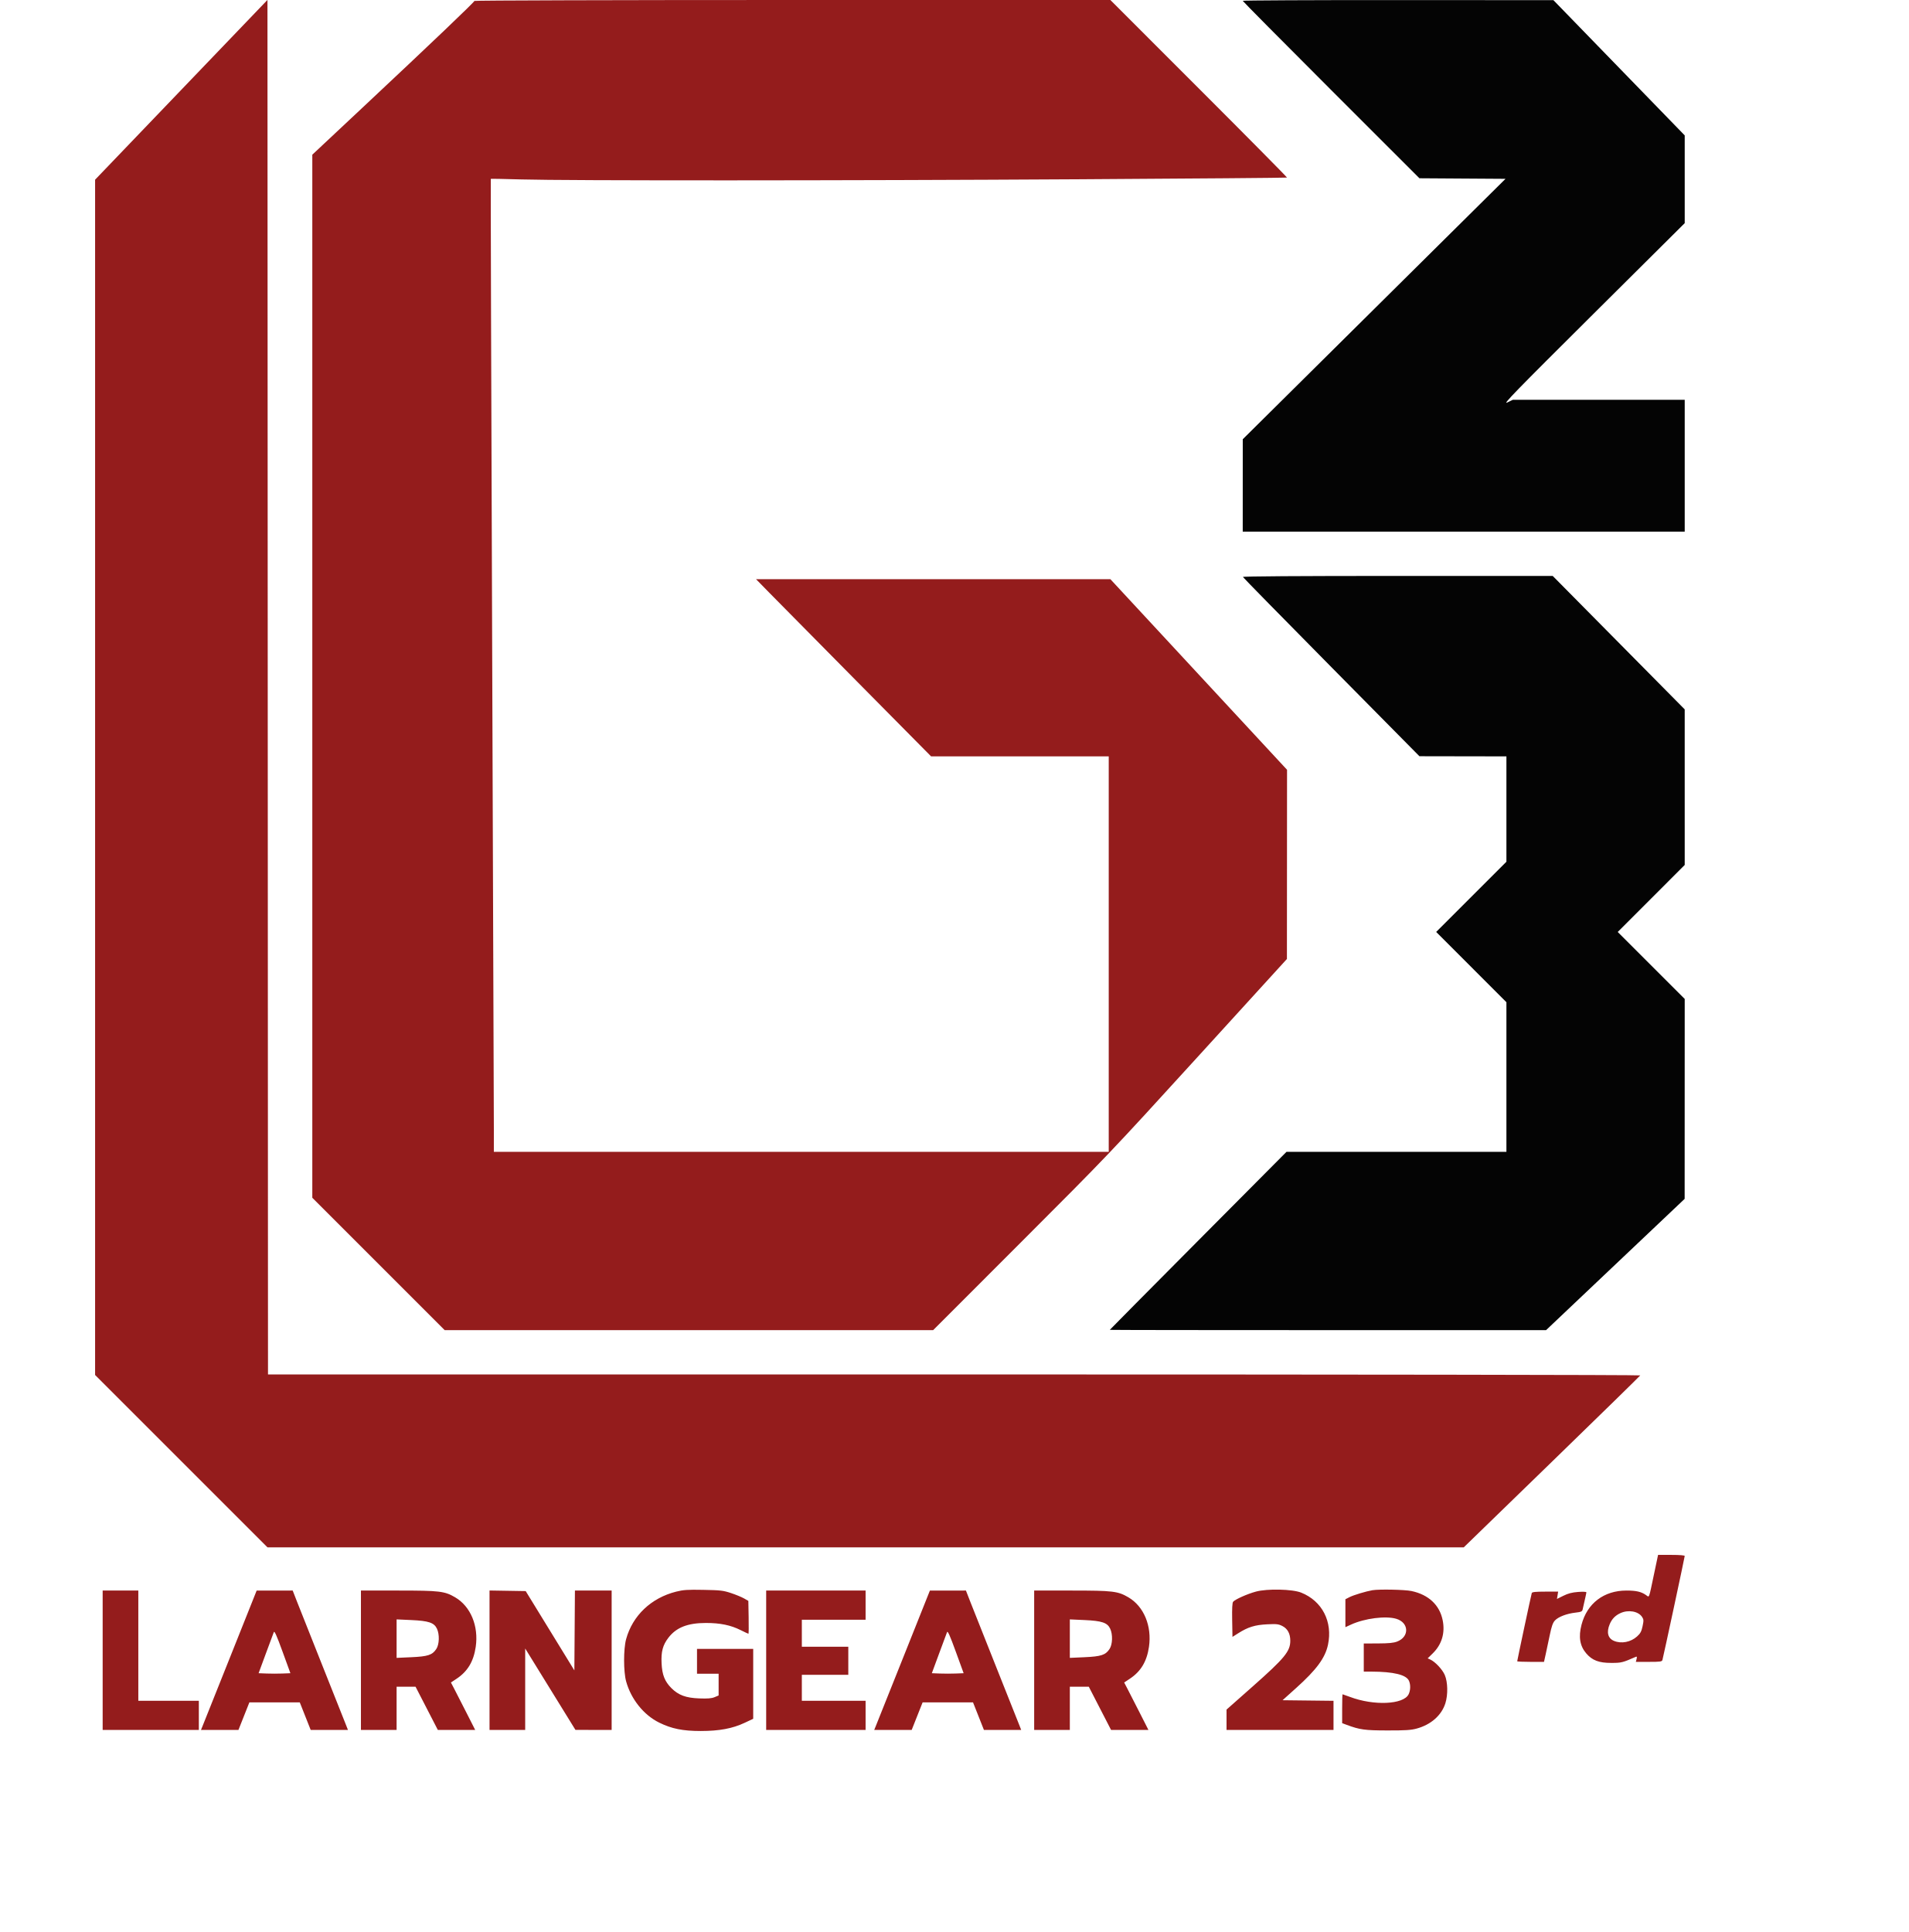
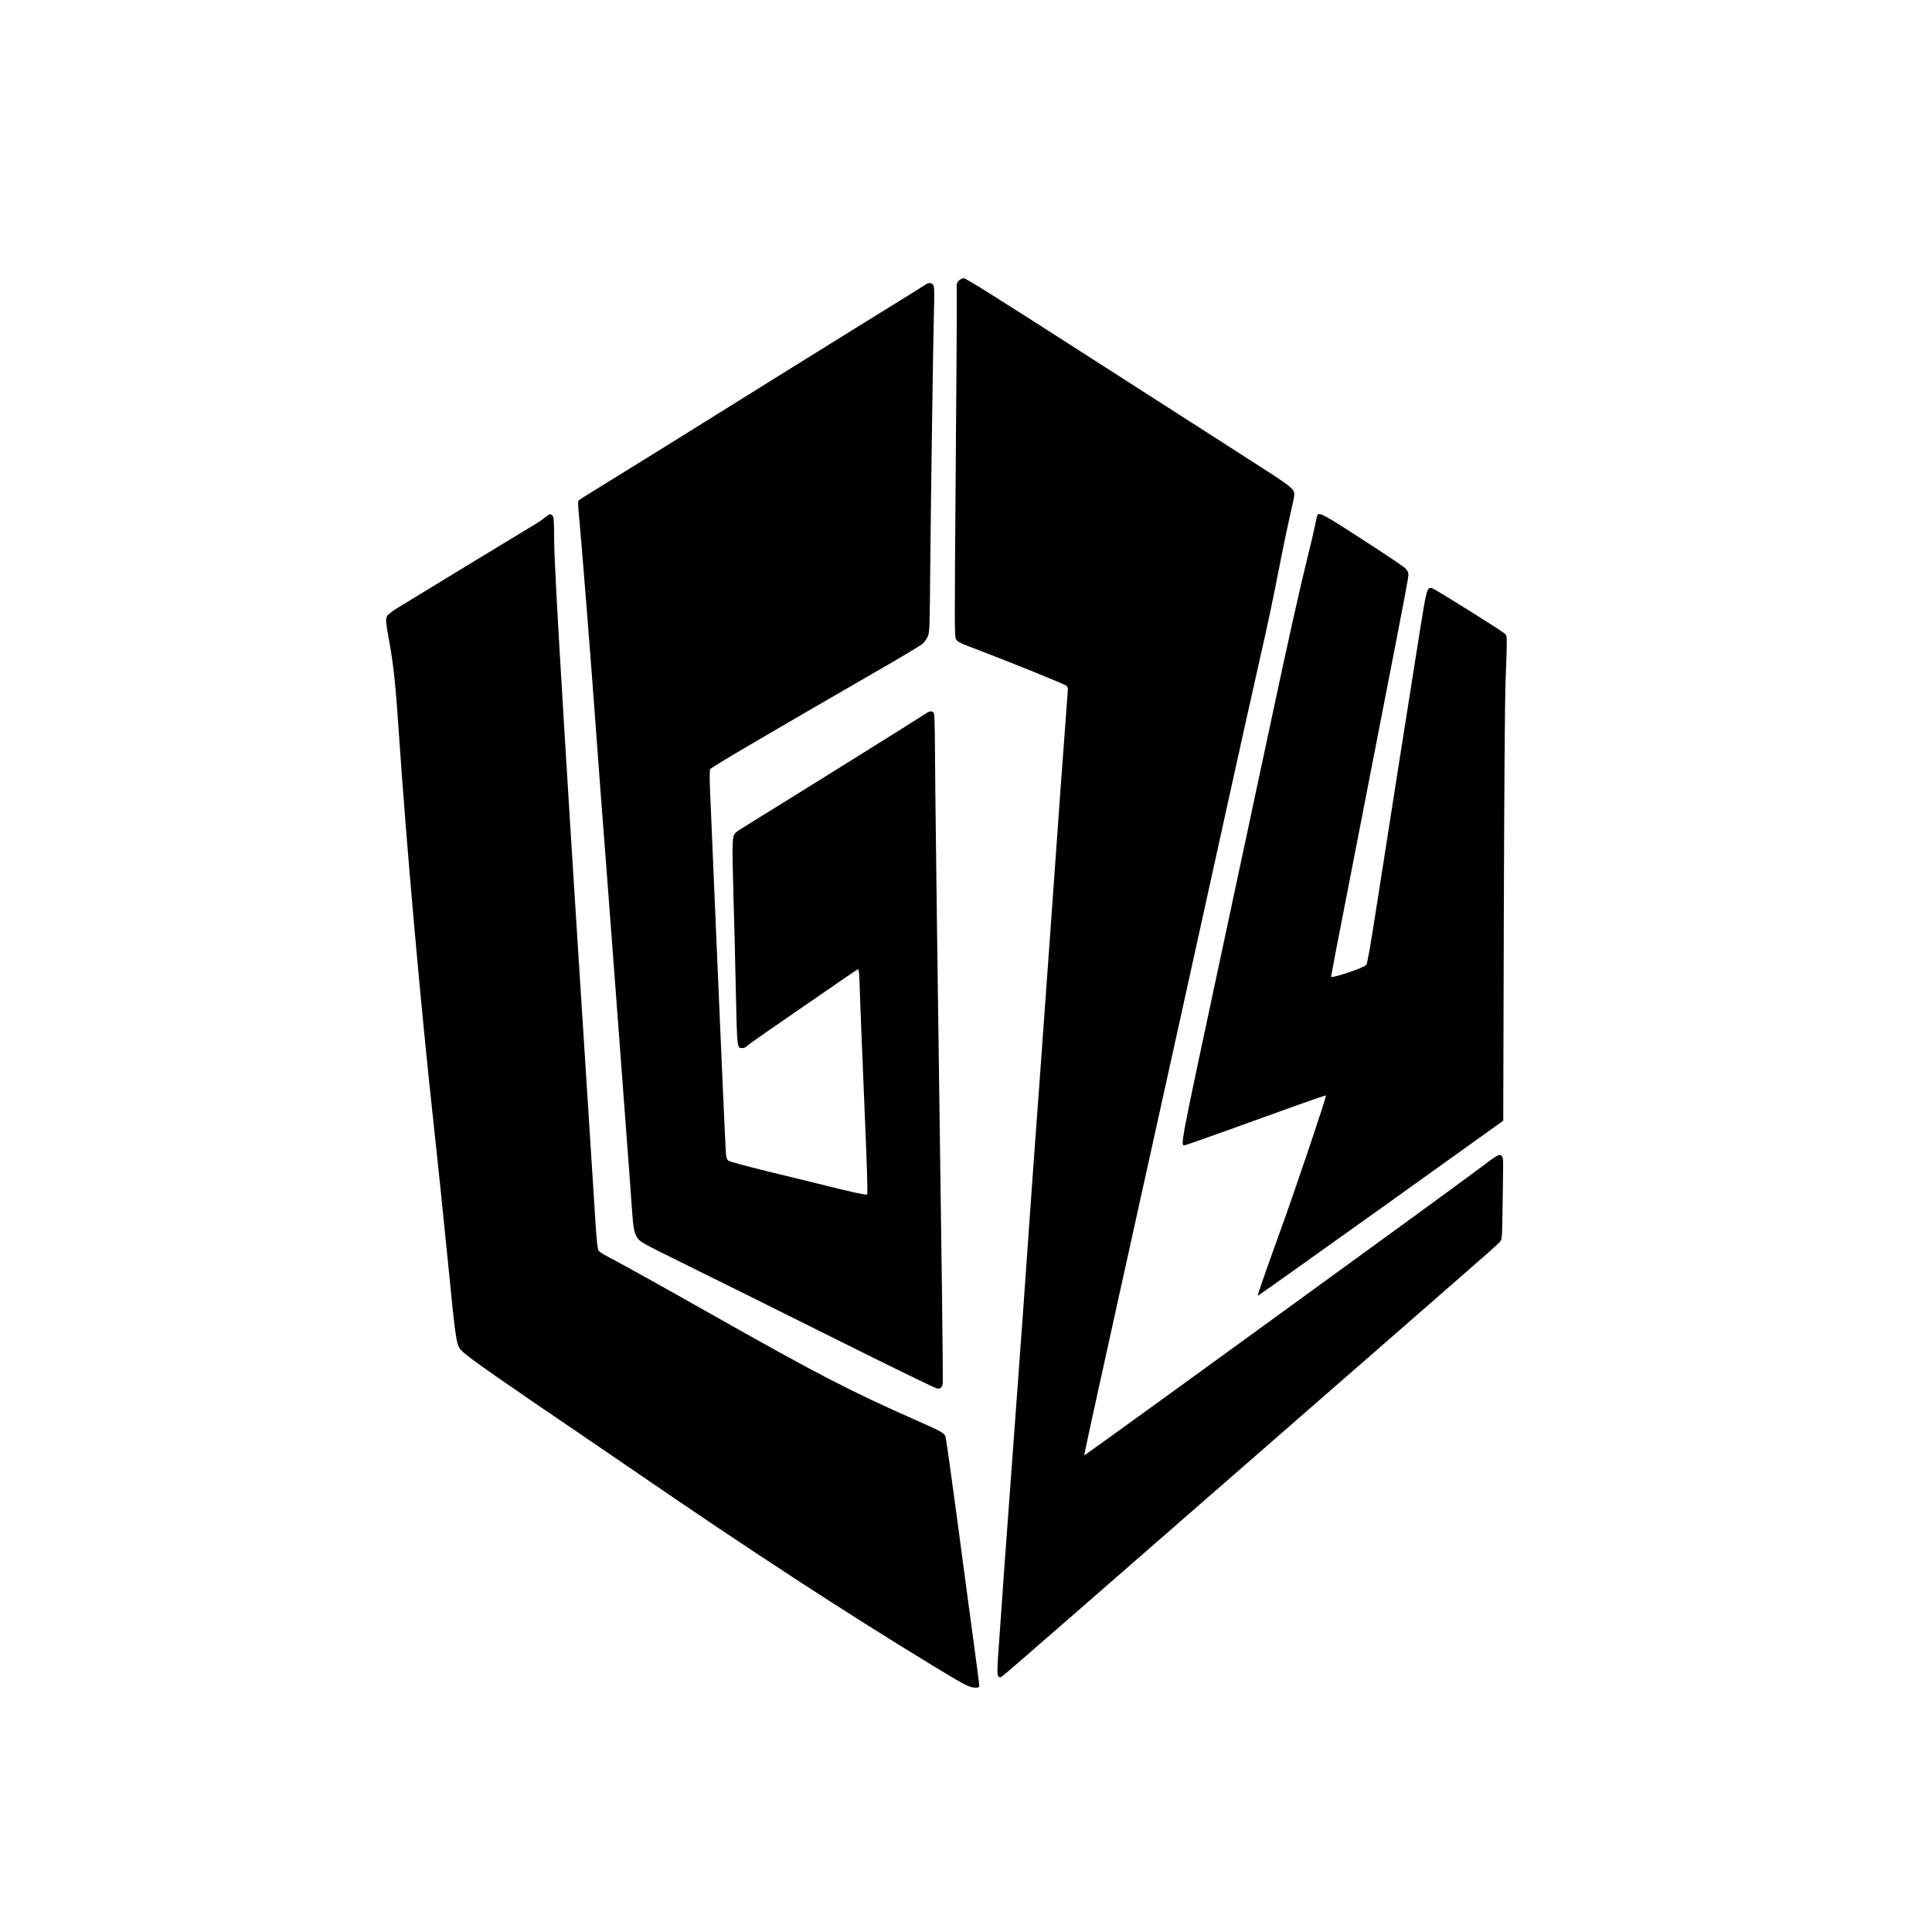
- <svg xmlns="http://www.w3.org/2000/svg" width="1766" height="1788" viewBox="0 0 1766 1788" version="1.1">
-   <path d="M 1150 0.752 C 1150 1.166, 1186.787 38.287, 1231.750 83.244 L 1313.500 164.983 1353.335 165.241 L 1393.169 165.500 1271.598 286 L 1150.027 406.500 1150.013 449.250 L 1150 492 1354.500 492 L 1559 492 1559 431 L 1559 370 1479.467 370 L 1399.934 370 1394.717 372.524 C 1390.247 374.688, 1401.630 362.988, 1474.254 290.774 L 1559.008 206.500 1559.004 165.904 L 1559 125.309 1498.250 62.731 L 1437.500 0.153 1293.750 0.076 C 1214.688 0.034, 1150 0.339, 1150 0.752 M 1150.167 533.964 C 1150.350 534.494, 1187.175 572.038, 1232 617.395 L 1313.500 699.862 1353.750 699.931 L 1394 700 1394 748.756 L 1394 797.512 1361.500 830 L 1329 862.489 1361.500 895 L 1394 927.511 1394 996.756 L 1394 1066 1292.250 1065.987 L 1190.500 1065.975 1108.750 1148.210 C 1063.787 1193.439, 1027 1230.570, 1027 1230.722 C 1027 1230.875, 1117.832 1231, 1228.850 1231 L 1430.700 1231 1494.819 1170.250 L 1558.938 1109.500 1558.969 1016.994 L 1559 924.488 1528 893.500 L 1497 862.512 1528 831.500 L 1559 800.488 1558.994 728.494 L 1558.989 656.500 1497.911 594.750 L 1436.833 533 1293.333 533 C 1201.684 533, 1149.954 533.348, 1150.167 533.964" stroke="none" fill="#040404" fill-rule="evenodd" />
-   <path d="M 167.750 83.122 L 88 166.309 88 719.407 L 88 1272.505 167.752 1352.252 L 247.505 1432 801.026 1432 L 1354.548 1432 1436.024 1352.883 C 1480.836 1309.369, 1517.650 1273.369, 1517.833 1272.883 C 1518.026 1272.373, 1249.940 1272, 883.084 1272 L 248.002 1272 247.751 635.967 L 247.500 -0.066 167.750 83.122 M 439 0.856 C 439 1.914, 399.630 39.476, 336.750 98.409 L 289 143.163 289 625.828 L 289 1108.494 350.247 1169.747 L 411.494 1231 637.499 1231 L 863.505 1231 944.725 1149.750 C 1025.068 1069.378, 1026.836 1067.522, 1108.414 978 L 1190.883 887.500 1190.942 799.954 L 1191 712.408 1109.253 624.204 L 1027.506 536 863.554 536 L 699.602 536 712.051 548.716 C 718.898 555.710, 755.351 592.610, 793.058 630.716 L 861.615 700 943.808 700 L 1026 700 1026 883 L 1026 1066 741.500 1066 L 457 1066 457.008 1045.750 C 457.012 1034.612, 456.302 832.073, 455.430 595.661 C 454.558 359.250, 453.992 165.693, 454.172 165.534 C 454.352 165.375, 467.100 165.612, 482.500 166.060 C 523.891 167.265, 780.673 167.185, 999 165.900 C 1104.325 165.280, 1190.706 164.580, 1190.957 164.346 C 1191.209 164.111, 1154.535 127.037, 1109.459 81.959 L 1027.505 -0 733.252 -0 C 570.806 -0, 439 0.383, 439 0.856 M 1530.602 1456.750 C 1525.581 1480.549, 1526.399 1478.411, 1523.177 1476.169 C 1518.701 1473.054, 1514.108 1472, 1505.007 1472 C 1484.192 1472, 1468.659 1483.854, 1463.495 1503.680 C 1460.581 1514.869, 1461.963 1523.260, 1467.855 1530.144 C 1473.408 1536.631, 1479.579 1538.983, 1491 1538.966 C 1500.464 1538.953, 1501.410 1538.718, 1513.801 1533.314 C 1514.765 1532.894, 1514.931 1533.426, 1514.442 1535.374 L 1513.783 1538 1525.824 1538 C 1536.430 1538, 1537.926 1537.791, 1538.377 1536.250 C 1539.237 1533.307, 1559 1441.076, 1559 1440.004 C 1559 1439.386, 1554.254 1439, 1546.673 1439 L 1534.346 1439 1530.602 1456.750 M 625.651 1473.019 C 602.528 1478.861, 585.382 1495.161, 579.386 1517 C 576.908 1526.024, 576.908 1546.976, 579.386 1556 C 583.915 1572.496, 595.656 1587.155, 610 1594.223 C 621.527 1599.902, 631.876 1601.987, 648.500 1601.980 C 665.639 1601.972, 677.774 1599.707, 689.070 1594.406 L 697 1590.685 697 1558.342 L 697 1526 671 1526 L 645 1526 645 1537.500 L 645 1549 655 1549 L 665 1549 665 1559.051 L 665 1569.102 661.285 1570.654 C 658.479 1571.827, 654.993 1572.112, 647.035 1571.821 C 634.723 1571.371, 627.817 1568.817, 621.310 1562.310 C 615.148 1556.148, 612.728 1550.041, 612.212 1539.354 C 611.691 1528.565, 613.298 1522.517, 618.491 1515.715 C 625.775 1506.176, 636.353 1502, 653.234 1502 C 666.417 1502, 676.133 1503.994, 685.330 1508.588 C 689.086 1510.465, 692.360 1512, 692.606 1512 C 692.851 1512, 692.928 1505.151, 692.776 1496.780 L 692.500 1481.561 688.500 1479.278 C 686.300 1478.023, 680.900 1475.801, 676.500 1474.341 C 669.296 1471.950, 666.758 1471.654, 651 1471.361 C 636.124 1471.084, 632.323 1471.333, 625.651 1473.019 M 1162.224 1472.964 C 1154.288 1475.100, 1142.948 1480.153, 1141.107 1482.372 C 1140.310 1483.331, 1140.034 1488.630, 1140.224 1499.324 L 1140.500 1514.880 1145.971 1511.429 C 1154.947 1505.767, 1161.353 1503.795, 1172.550 1503.247 C 1181.344 1502.817, 1183.108 1503.015, 1186.663 1504.828 C 1191.540 1507.316, 1194 1511.884, 1194 1518.451 C 1194 1528.226, 1188.809 1534.549, 1159.461 1560.525 L 1135 1582.174 1135 1591.587 L 1135 1601 1184.500 1601 L 1234 1601 1234 1587.518 L 1234 1574.036 1210.419 1573.768 L 1186.838 1573.500 1199.437 1562.174 C 1218.302 1545.216, 1226.295 1534.362, 1228.876 1522.201 C 1233.400 1500.878, 1223.561 1481.717, 1204.081 1473.912 C 1195.946 1470.653, 1172.755 1470.128, 1162.224 1472.964 M 1270 1471.693 C 1264.257 1472.658, 1252.580 1476.174, 1248.927 1478.037 L 1245 1480.041 1245 1492.965 L 1245 1505.889 1250.340 1503.445 C 1262.861 1497.712, 1282.374 1495.234, 1292.084 1498.143 C 1303.897 1501.683, 1304.402 1514.759, 1292.897 1519.196 C 1289.592 1520.470, 1285.208 1520.905, 1275.250 1520.946 L 1262 1521 1262 1534 L 1262 1547 1269.250 1547.027 C 1289.644 1547.103, 1301.288 1549.948, 1303.803 1555.467 C 1305.459 1559.102, 1305.299 1564.520, 1303.429 1568.137 C 1298.555 1577.563, 1271.256 1578.725, 1249.255 1570.444 C 1245.684 1569.100, 1242.590 1568, 1242.381 1568 C 1242.171 1568, 1242 1574.014, 1242 1581.364 L 1242 1594.728 1246.250 1596.310 C 1258.336 1600.809, 1262.956 1601.441, 1284 1601.471 C 1300.605 1601.494, 1305.735 1601.162, 1311 1599.723 C 1324.235 1596.104, 1334.008 1587.461, 1337.532 1576.260 C 1340.015 1568.364, 1339.766 1556.650, 1336.975 1550.164 C 1334.758 1545.011, 1328.118 1537.922, 1323.565 1535.848 L 1321.134 1534.740 1325.853 1530.120 C 1334.208 1521.941, 1337.407 1511.243, 1335.022 1499.455 C 1332.168 1485.355, 1321.945 1475.792, 1306.144 1472.443 C 1299.961 1471.132, 1276.260 1470.640, 1270 1471.693 M 95 1536.500 L 95 1601 139.500 1601 L 184 1601 184 1587.500 L 184 1574 156 1574 L 128 1574 128 1523 L 128 1472 111.500 1472 L 95 1472 95 1536.500 M 213.073 1533.264 C 199.638 1566.944, 188.044 1595.963, 187.309 1597.750 L 185.973 1601 203.315 1601 L 220.657 1601 225.711 1588.250 L 230.765 1575.500 254.089 1575.500 L 277.413 1575.500 282.457 1588.242 L 287.500 1600.984 304.742 1600.992 L 321.984 1601 320.527 1597.250 C 319.726 1595.188, 310.108 1571, 299.154 1543.500 C 288.200 1516, 277.350 1488.662, 275.043 1482.750 L 270.848 1472 254.174 1472.014 L 237.500 1472.027 213.073 1533.264 M 334 1536.500 L 334 1601 350.500 1601 L 367 1601 367 1581 L 367 1561 375.773 1561 L 384.546 1561 394.851 1581 L 405.156 1601 422.444 1601 L 439.733 1601 431.741 1585.250 C 427.346 1576.588, 422.295 1566.709, 420.516 1563.298 L 417.282 1557.096 422.512 1553.623 C 432.728 1546.840, 438.254 1537.633, 440.225 1524.112 C 443.040 1504.800, 435.502 1486.653, 421.180 1478.260 C 411.440 1472.552, 406.821 1472, 368.772 1472 L 334 1472 334 1536.500 M 453 1536.476 L 453 1601 469.500 1601 L 486 1601 486 1563.310 L 486 1525.621 509.250 1563.290 L 532.500 1600.960 549.250 1600.980 L 566 1601 566 1536.500 L 566 1472 549.012 1472 L 532.024 1472 531.762 1508.944 L 531.500 1545.888 508.984 1509.194 L 486.468 1472.500 469.734 1472.226 L 453 1471.952 453 1536.476 M 709 1536.500 L 709 1601 755 1601 L 801 1601 801 1587.500 L 801 1574 771.500 1574 L 742 1574 742 1562 L 742 1550 763.500 1550 L 785 1550 785 1537 L 785 1524 763.500 1524 L 742 1524 742 1511.500 L 742 1499 771.500 1499 L 801 1499 801 1485.500 L 801 1472 755 1472 L 709 1472 709 1536.500 M 836.073 1533.264 C 822.638 1566.944, 811.044 1595.963, 810.309 1597.750 L 808.973 1601 826.315 1601 L 843.657 1601 848.711 1588.250 L 853.765 1575.500 877.089 1575.500 L 900.413 1575.500 905.457 1588.242 L 910.500 1600.984 927.742 1600.992 L 944.984 1601 943.527 1597.250 C 942.726 1595.188, 933.108 1571, 922.154 1543.500 C 911.200 1516, 900.350 1488.662, 898.043 1482.750 L 893.848 1472 877.174 1472.014 L 860.500 1472.027 836.073 1533.264 M 957 1536.500 L 957 1601 973.500 1601 L 990 1601 990 1581 L 990 1561 998.773 1561 L 1007.546 1561 1017.851 1581 L 1028.156 1601 1045.444 1601 L 1062.733 1601 1054.741 1585.250 C 1050.346 1576.588, 1045.295 1566.709, 1043.516 1563.298 L 1040.282 1557.096 1045.512 1553.623 C 1055.728 1546.840, 1061.254 1537.633, 1063.225 1524.112 C 1066.040 1504.800, 1058.502 1486.653, 1044.180 1478.260 C 1034.440 1472.552, 1029.821 1472, 991.772 1472 L 957 1472 957 1536.500 M 1417.485 1474.250 C 1417 1475.588, 1404 1536.513, 1404 1537.445 C 1404 1537.750, 1409.576 1538, 1416.391 1538 L 1428.783 1538 1430.286 1531.250 C 1431.112 1527.537, 1432.809 1519.550, 1434.055 1513.500 C 1435.777 1505.147, 1436.929 1501.839, 1438.845 1499.753 C 1441.970 1496.351, 1449.769 1493.352, 1457.877 1492.434 C 1463.026 1491.852, 1464.107 1491.393, 1464.513 1489.619 C 1467.394 1477.044, 1467.972 1474.376, 1467.985 1473.606 C 1467.993 1473.107, 1464.612 1472.968, 1460.340 1473.291 C 1454.698 1473.717, 1451.112 1474.647, 1446.728 1476.820 L 1440.776 1479.770 1441.325 1476.385 L 1441.874 1473 1429.906 1473 C 1421.239 1473, 1417.812 1473.345, 1417.485 1474.250 M 1499.500 1492.890 C 1494.659 1495.124, 1491.612 1498.290, 1489.548 1503.232 C 1486.457 1510.629, 1487.916 1516.231, 1493.548 1518.585 C 1500.383 1521.440, 1509.043 1519.763, 1514.932 1514.442 C 1517.992 1511.678, 1518.968 1509.864, 1519.993 1505.034 C 1521.121 1499.716, 1521.072 1498.759, 1519.554 1496.441 C 1516.082 1491.143, 1506.834 1489.505, 1499.500 1492.890 M 367 1516.500 L 367 1534.308 380.589 1533.694 C 395.978 1532.999, 400.028 1531.670, 403.737 1526.102 C 406.559 1521.865, 406.847 1512.588, 404.322 1507.266 C 401.687 1501.713, 396.662 1500.032, 380.507 1499.302 L 367 1498.692 367 1516.500 M 990 1516.500 L 990 1534.308 1003.589 1533.694 C 1018.978 1532.999, 1023.028 1531.670, 1026.737 1526.102 C 1029.559 1521.865, 1029.847 1512.588, 1027.322 1507.266 C 1024.687 1501.713, 1019.662 1500.032, 1003.507 1499.302 L 990 1498.692 990 1516.500 M 253.379 1510.500 C 252.946 1511.600, 249.602 1520.600, 245.948 1530.500 L 239.303 1548.500 246.652 1548.792 C 250.693 1548.953, 257.314 1548.953, 261.365 1548.792 L 268.730 1548.500 261.448 1528.500 C 255.915 1513.303, 253.977 1508.980, 253.379 1510.500 M 876.379 1510.500 C 875.946 1511.600, 872.602 1520.600, 868.948 1530.500 L 862.303 1548.500 869.652 1548.792 C 873.693 1548.953, 880.314 1548.953, 884.365 1548.792 L 891.730 1548.500 884.448 1528.500 C 878.915 1513.303, 876.977 1508.980, 876.379 1510.500" stroke="none" fill="#941c1c" fill-rule="evenodd" />
+ <svg xmlns="http://www.w3.org/2000/svg" version="1.0" width="2048pt" height="2048pt" viewBox="0 0 2048 2048" preserveAspectRatio="xMidYMid meet">
+   <g transform="translate(0,2048) scale(0.1,-0.1)" fill="#000000" stroke="none">
+     <path d="M10164 17505 c-24 -24 -25 -29 -22 -137 2 -62 -3 -906 -11 -1875 -13 -1645 -13 -1763 2 -1787 22 -34 38 -41 262 -126 310 -117 889 -352 909 -369 16 -14 18 -26 12 -96 -51 -675 -109 -1475 -161 -2220 -36 -506 -96 -1345 -134 -1865 -39 -520 -84 -1145 -101 -1390 -49 -712 -96 -1363 -165 -2295 -72 -963 -158 -2163 -176 -2438 -11 -180 -8 -207 24 -207 15 0 -31 -40 1677 1450 861 751 1993 1739 2515 2194 1136 992 1093 953 1113 984 14 21 16 73 20 351 2 179 5 372 6 428 1 85 -2 105 -16 119 -24 25 -39 17 -245 -139 -98 -73 -403 -297 -678 -497 -2326 -1692 -3498 -2541 -3502 -2537 -2 3 147 688 332 1523 395 1786 983 4446 1225 5549 94 429 223 1007 286 1285 114 503 143 638 249 1180 31 157 74 359 95 449 22 90 40 177 40 195 0 66 -19 81 -496 386 -253 162 -1025 658 -1718 1102 -930 597 -1266 808 -1288 808 -17 0 -39 -10 -54 -25z" />
+     <path d="M9809 17462 c-13 -10 -166 -105 -339 -212 -173 -106 -661 -409 -1085 -673 -1238 -772 -1806 -1125 -2030 -1262 -115 -70 -215 -133 -221 -139 -9 -8 -7 -60 7 -201 24 -244 127 -1548 179 -2265 22 -305 69 -931 105 -1390 35 -459 85 -1114 110 -1455 25 -341 68 -912 95 -1270 27 -357 57 -753 65 -880 18 -264 26 -309 66 -364 26 -36 71 -61 481 -263 249 -122 951 -471 1561 -775 686 -343 1118 -553 1136 -553 31 0 45 12 54 48 3 13 -1 465 -8 1005 -41 2883 -75 5491 -75 5836 -1 145 -5 262 -11 273 -13 23 -43 23 -77 -1 -43 -31 -1639 -1026 -1827 -1140 -93 -57 -180 -112 -193 -124 -42 -39 -43 -66 -28 -639 9 -298 21 -784 27 -1078 13 -582 12 -570 69 -570 15 0 33 7 41 16 7 8 99 75 203 147 105 72 366 252 580 400 214 148 394 271 401 273 9 4 13 -41 18 -178 2 -101 24 -637 47 -1191 30 -711 40 -1011 32 -1019 -7 -7 -97 11 -304 61 -161 40 -486 120 -723 177 -287 71 -436 111 -448 123 -13 13 -20 38 -23 92 -8 132 -53 1135 -104 2344 -27 649 -55 1295 -61 1436 -8 184 -8 262 0 276 10 19 573 350 1760 1035 256 147 478 280 494 296 16 15 39 47 50 72 21 44 22 64 28 735 10 957 29 2278 38 2655 7 261 6 319 -6 338 -16 27 -52 29 -84 4z" />
+     <path d="M5774 14992 c-27 -22 -76 -55 -109 -74 -74 -43 -1371 -832 -1475 -897 -45 -29 -81 -59 -89 -76 -15 -32 -12 -61 35 -321 35 -195 61 -446 89 -869 82 -1224 235 -2944 375 -4220 33 -297 98 -926 145 -1398 93 -941 90 -919 163 -989 68 -65 443 -327 1287 -899 154 -105 408 -278 565 -386 1195 -820 2169 -1455 3125 -2038 335 -204 394 -235 451 -235 41 0 44 2 44 26 0 14 -25 206 -55 427 -30 221 -109 806 -174 1299 -66 494 -124 906 -130 916 -19 35 -50 52 -306 165 -706 312 -1044 487 -2182 1130 -521 295 -950 533 -1101 612 -41 21 -80 48 -88 60 -10 16 -20 109 -34 331 -314 4894 -432 6829 -435 7173 -3 251 -4 276 -21 288 -25 18 -25 18 -80 -25z" />
+     <path d="M13966 15021 c-4 -5 -15 -56 -27 -113 -11 -56 -49 -218 -84 -358 -73 -292 -203 -876 -369 -1655 -63 -297 -307 -1437 -541 -2533 -441 -2063 -433 -2022 -387 -2022 8 0 216 72 461 161 245 88 578 208 739 266 161 58 295 103 298 101 8 -9 -316 -971 -476 -1413 -166 -460 -252 -706 -247 -711 2 -2 588 415 1303 926 l1299 930 6 2153 c4 1269 11 2277 17 2457 20 549 21 526 -8 554 -35 33 -739 473 -770 481 -53 13 -57 1 -135 -492 -87 -542 -339 -2151 -460 -2928 -63 -405 -90 -556 -103 -573 -23 -32 -372 -148 -372 -125 0 8 67 360 150 782 82 421 213 1092 290 1491 77 399 195 1000 260 1336 66 336 120 628 120 648 0 27 -8 45 -32 71 -18 18 -222 156 -452 304 -406 263 -461 293 -480 262z" />
+   </g>
</svg>
